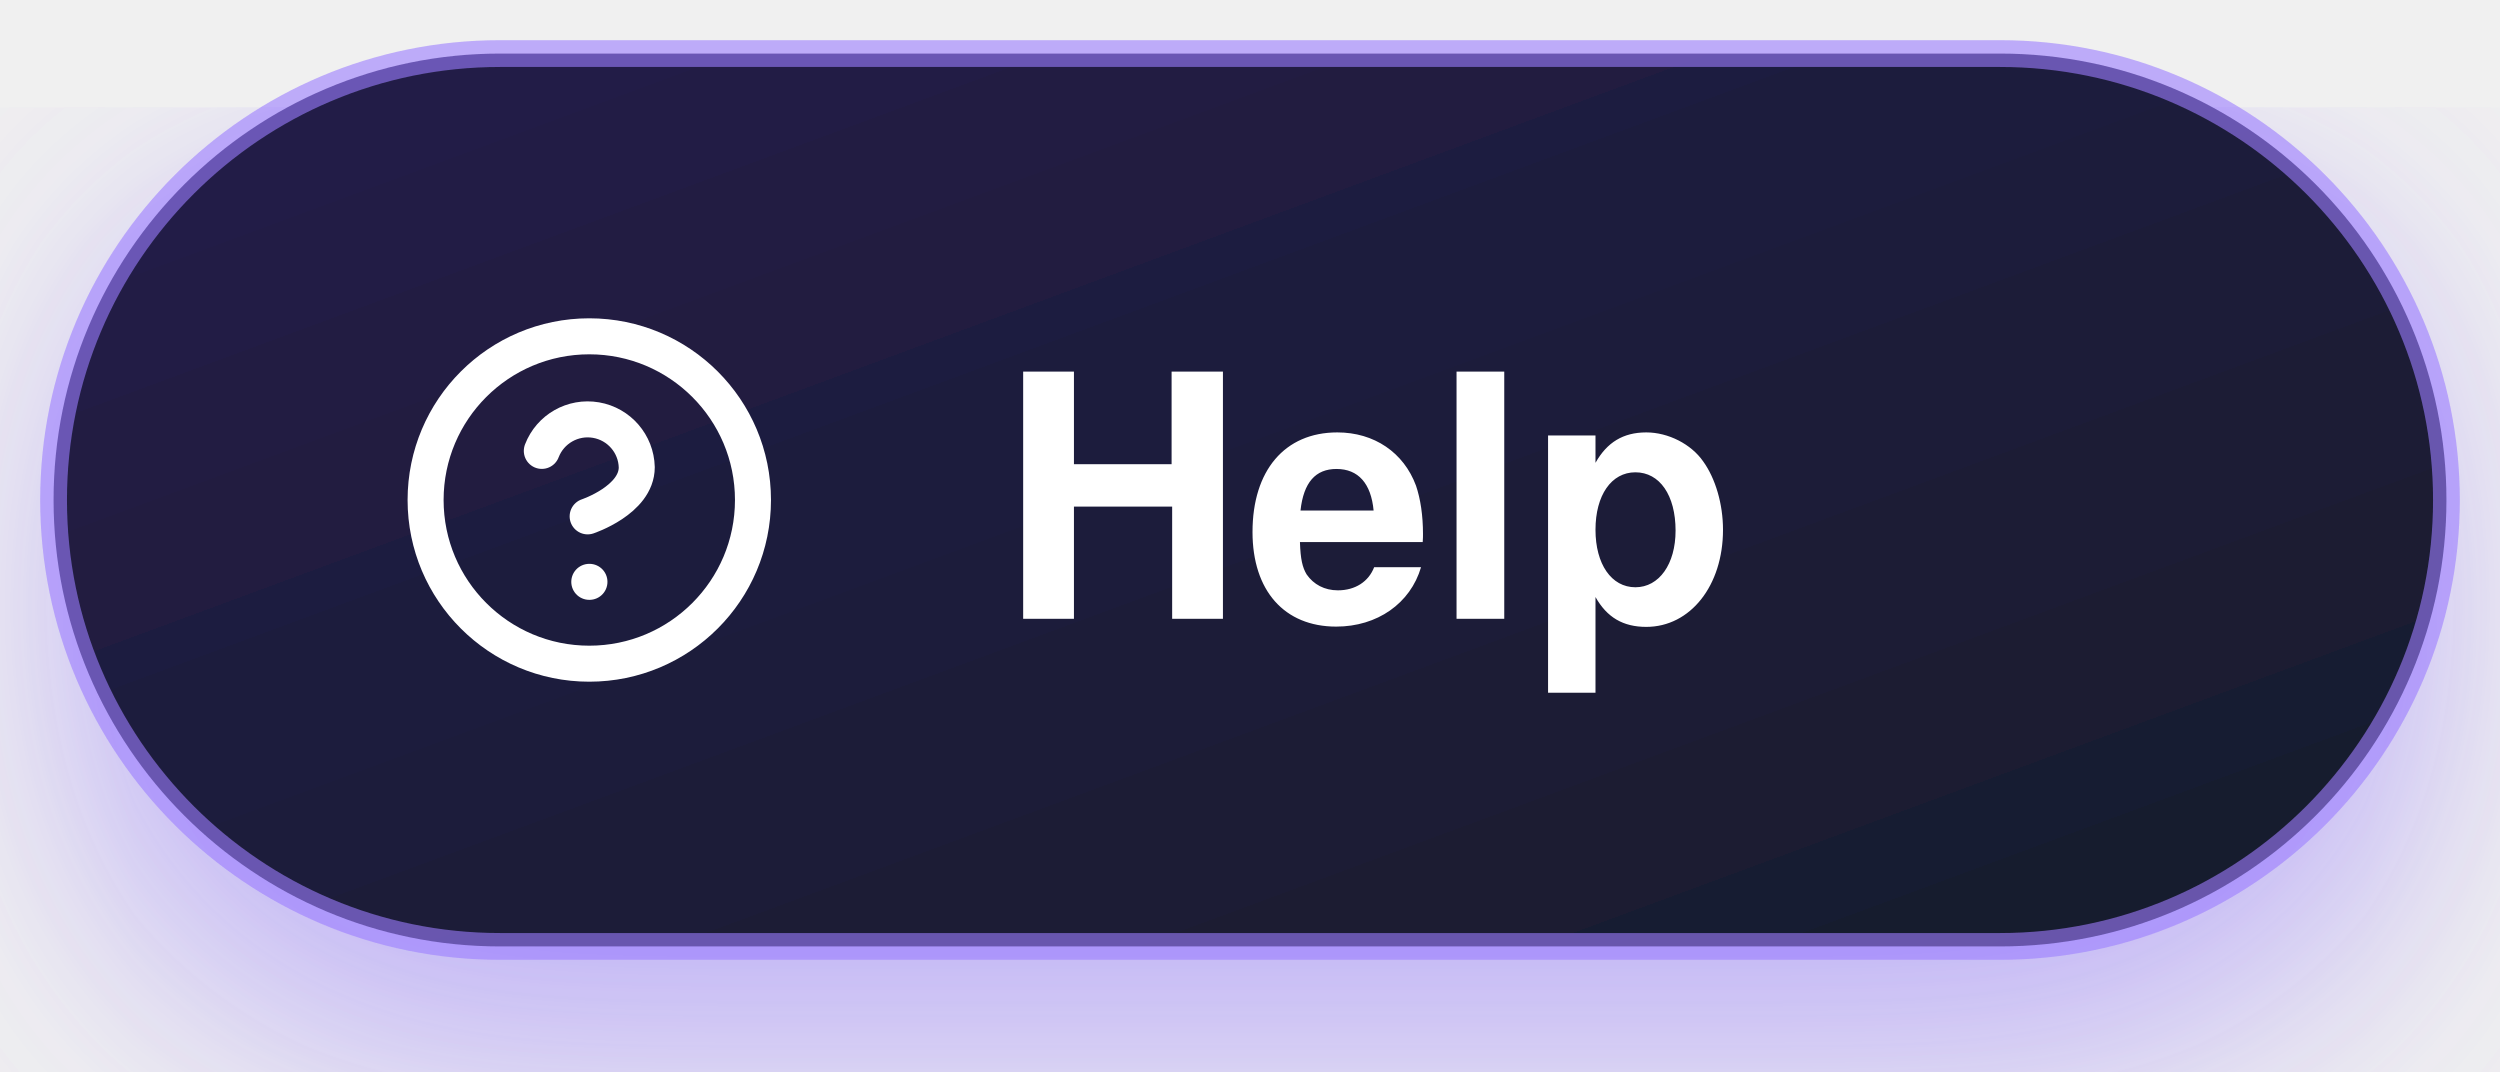
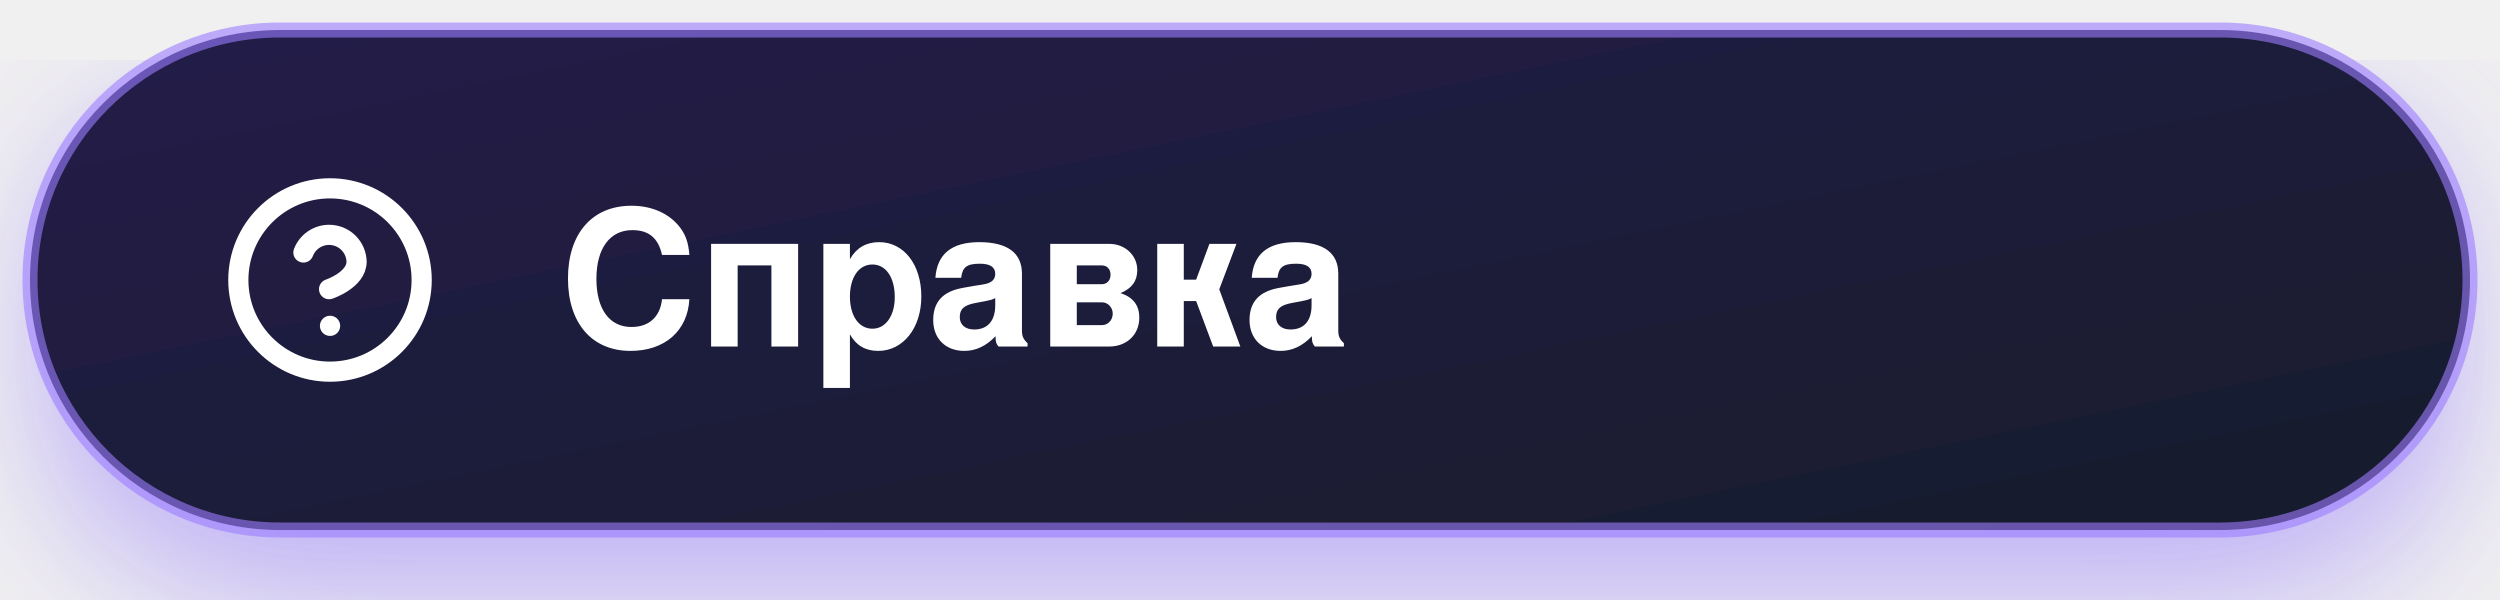
- <svg xmlns="http://www.w3.org/2000/svg" width="140" height="60" viewBox="0 0 140 60">
+ <svg xmlns="http://www.w3.org/2000/svg" width="250" height="60" viewBox="0 0 250 60">
  <defs>
    <linearGradient id="g" x1="0" y1="0" x2="1" y2="1">
      <stop offset="0" stop-color="#241f4a" />
      <stop offset="1" stop-color="#171a2b" />
    </linearGradient>
    <filter id="s" x="-20%" y="-40%" width="140%" height="190%">
      <feDropShadow dx="0" dy="6" stdDeviation="8" flood-color="#7c5cff" flood-opacity=".45" />
    </filter>
  </defs>
-   <rect x="3" y="3" width="134" height="50" rx="25.0" fill="url(#g)" stroke="#9b7dff99" stroke-width="1.5" filter="url(#s)" />
+   <rect x="3" y="3" width="244" height="50" rx="25.0" fill="url(#g)" stroke="#9b7dff99" stroke-width="1.5" filter="url(#s)" />
  <g transform="translate(22,17.0) scale(0.9166667)" fill="none" stroke="#fff" stroke-width="2.2" stroke-linecap="round" stroke-linejoin="round">
    <circle cx="12" cy="12" r="10" />
    <path d="M9.1 9a3 3 0 0 1 5.8 1c0 2-3 3-3 3M12 17h.01" />
  </g>
-   <text x="56" y="34.65" fill="#fff" font-family="-apple-system,Segoe UI,Helvetica,Arial,sans-serif" font-weight="700" font-size="19">Help</text>
+   <text x="56" y="34.65" fill="#fff" font-family="-apple-system,Segoe UI,Helvetica,Arial,sans-serif" font-weight="700" font-size="19">Справка</text>
</svg>
